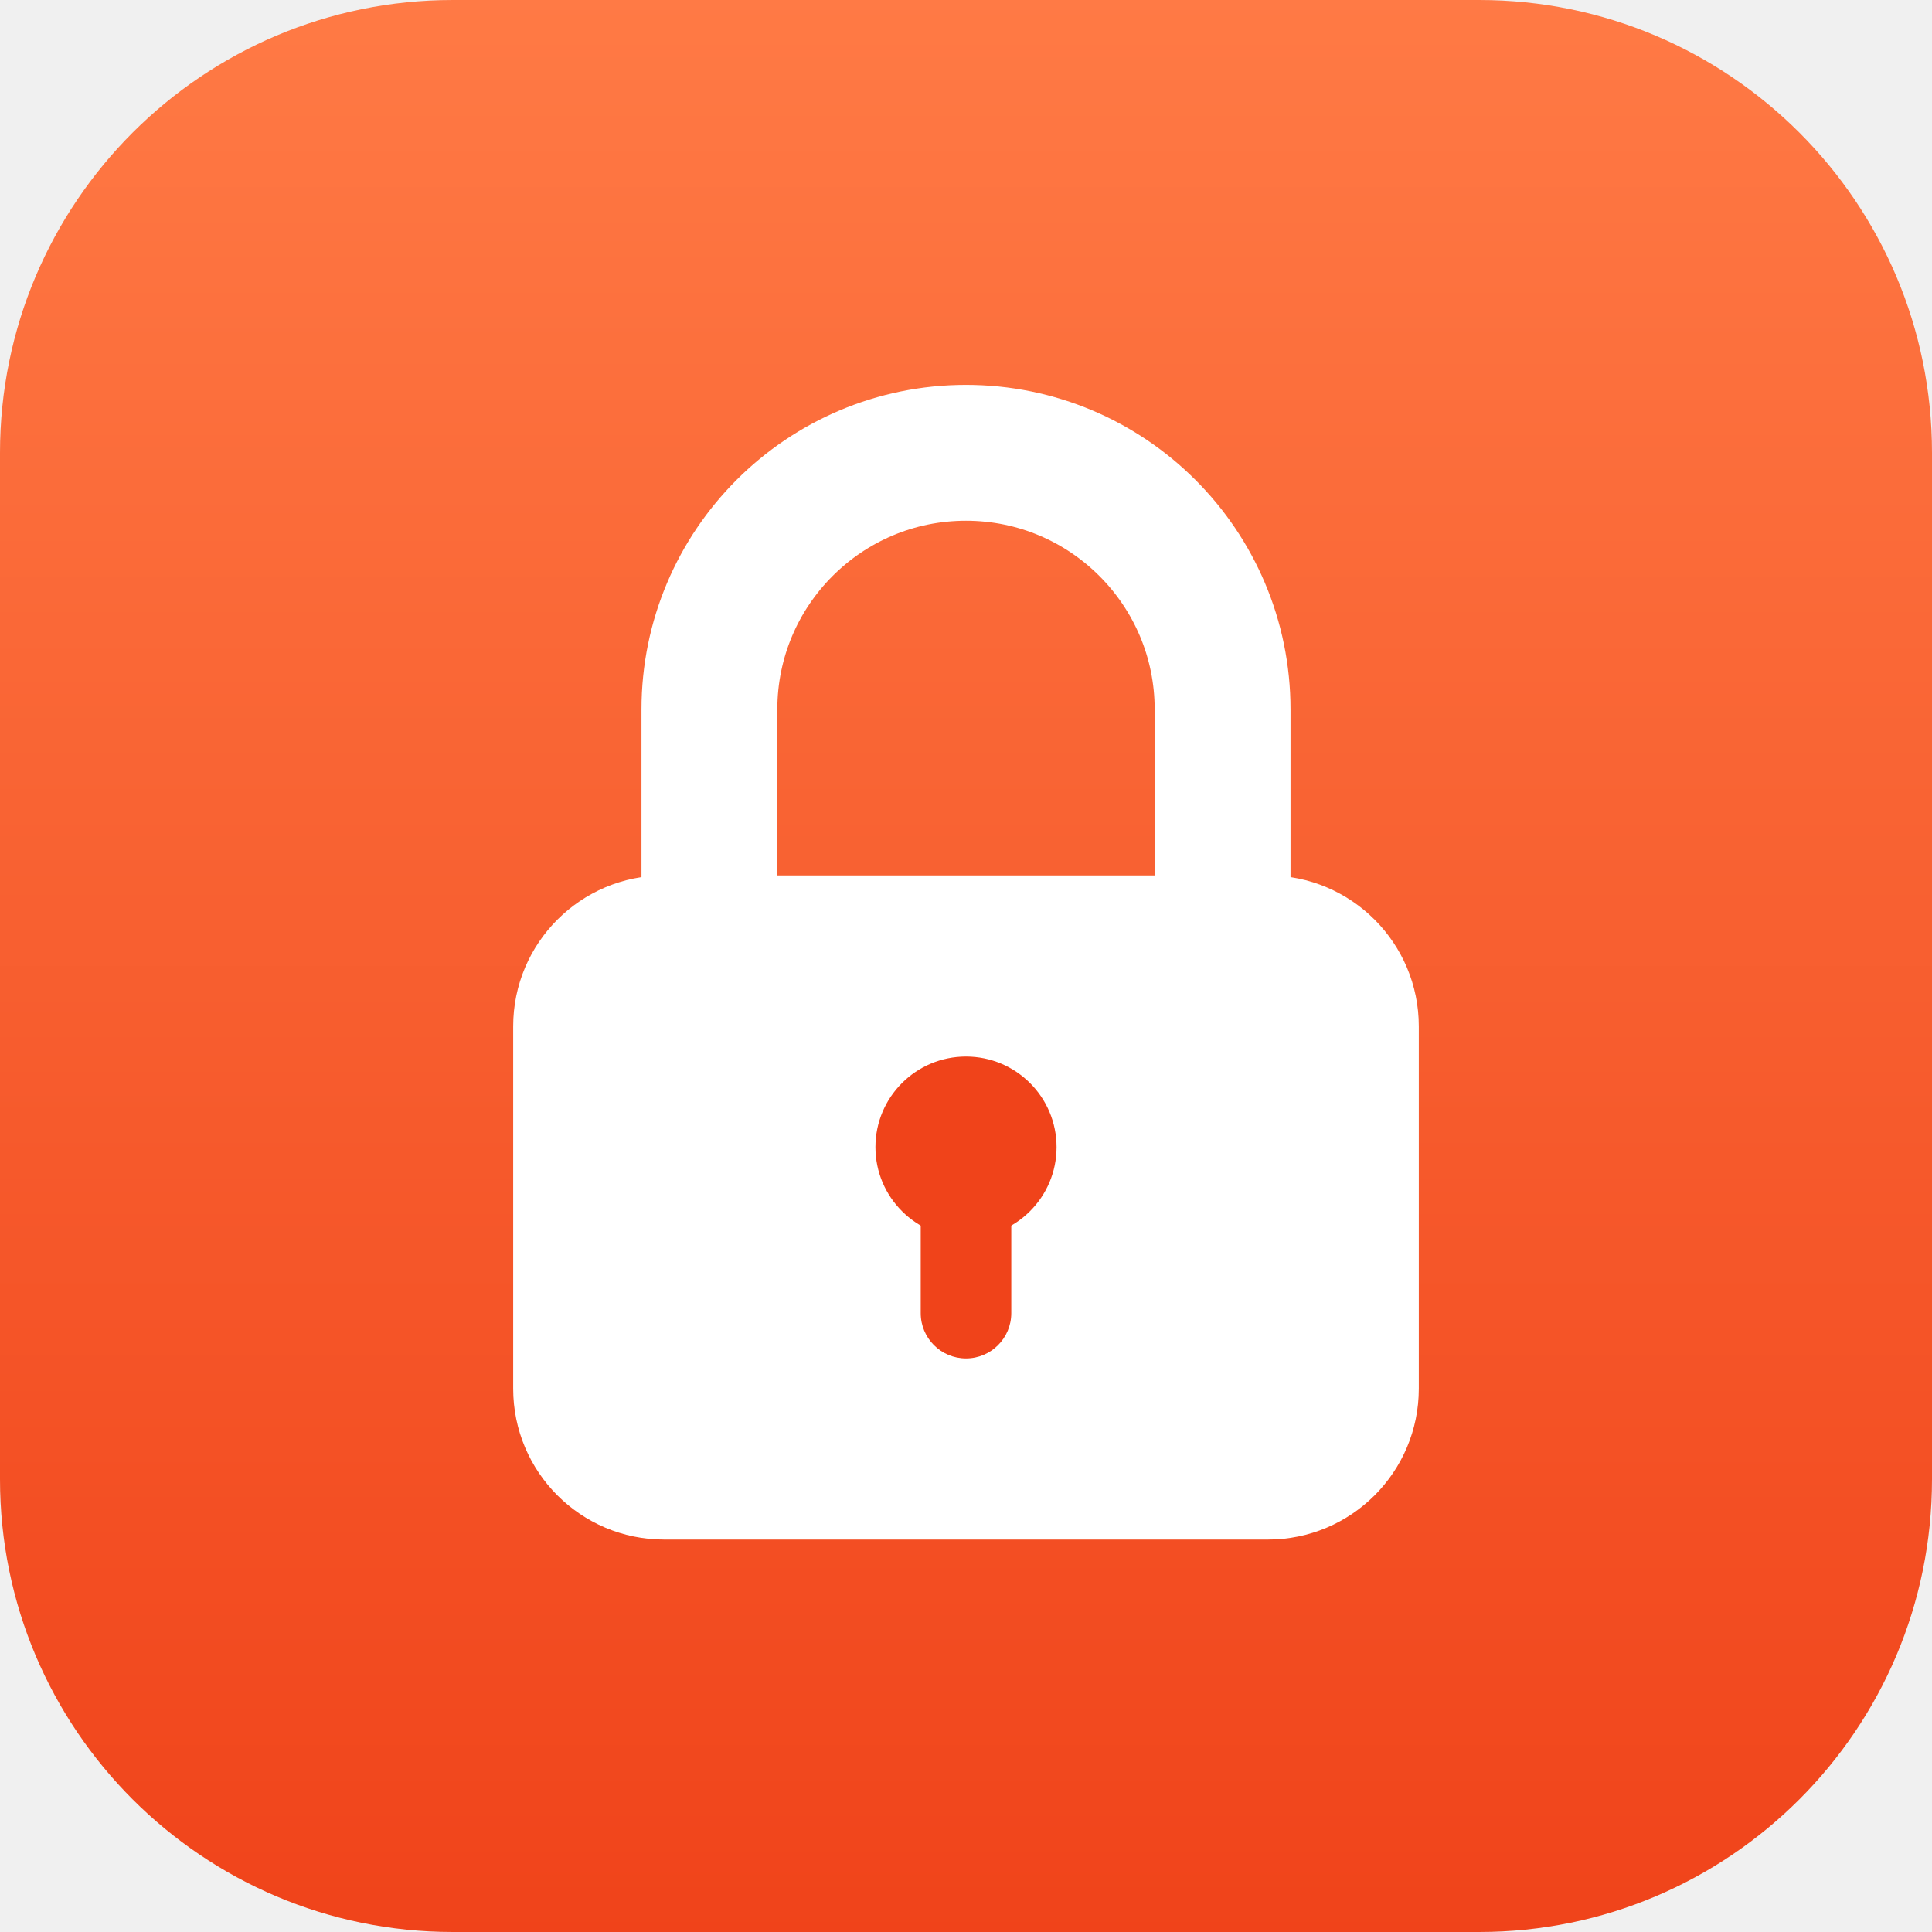
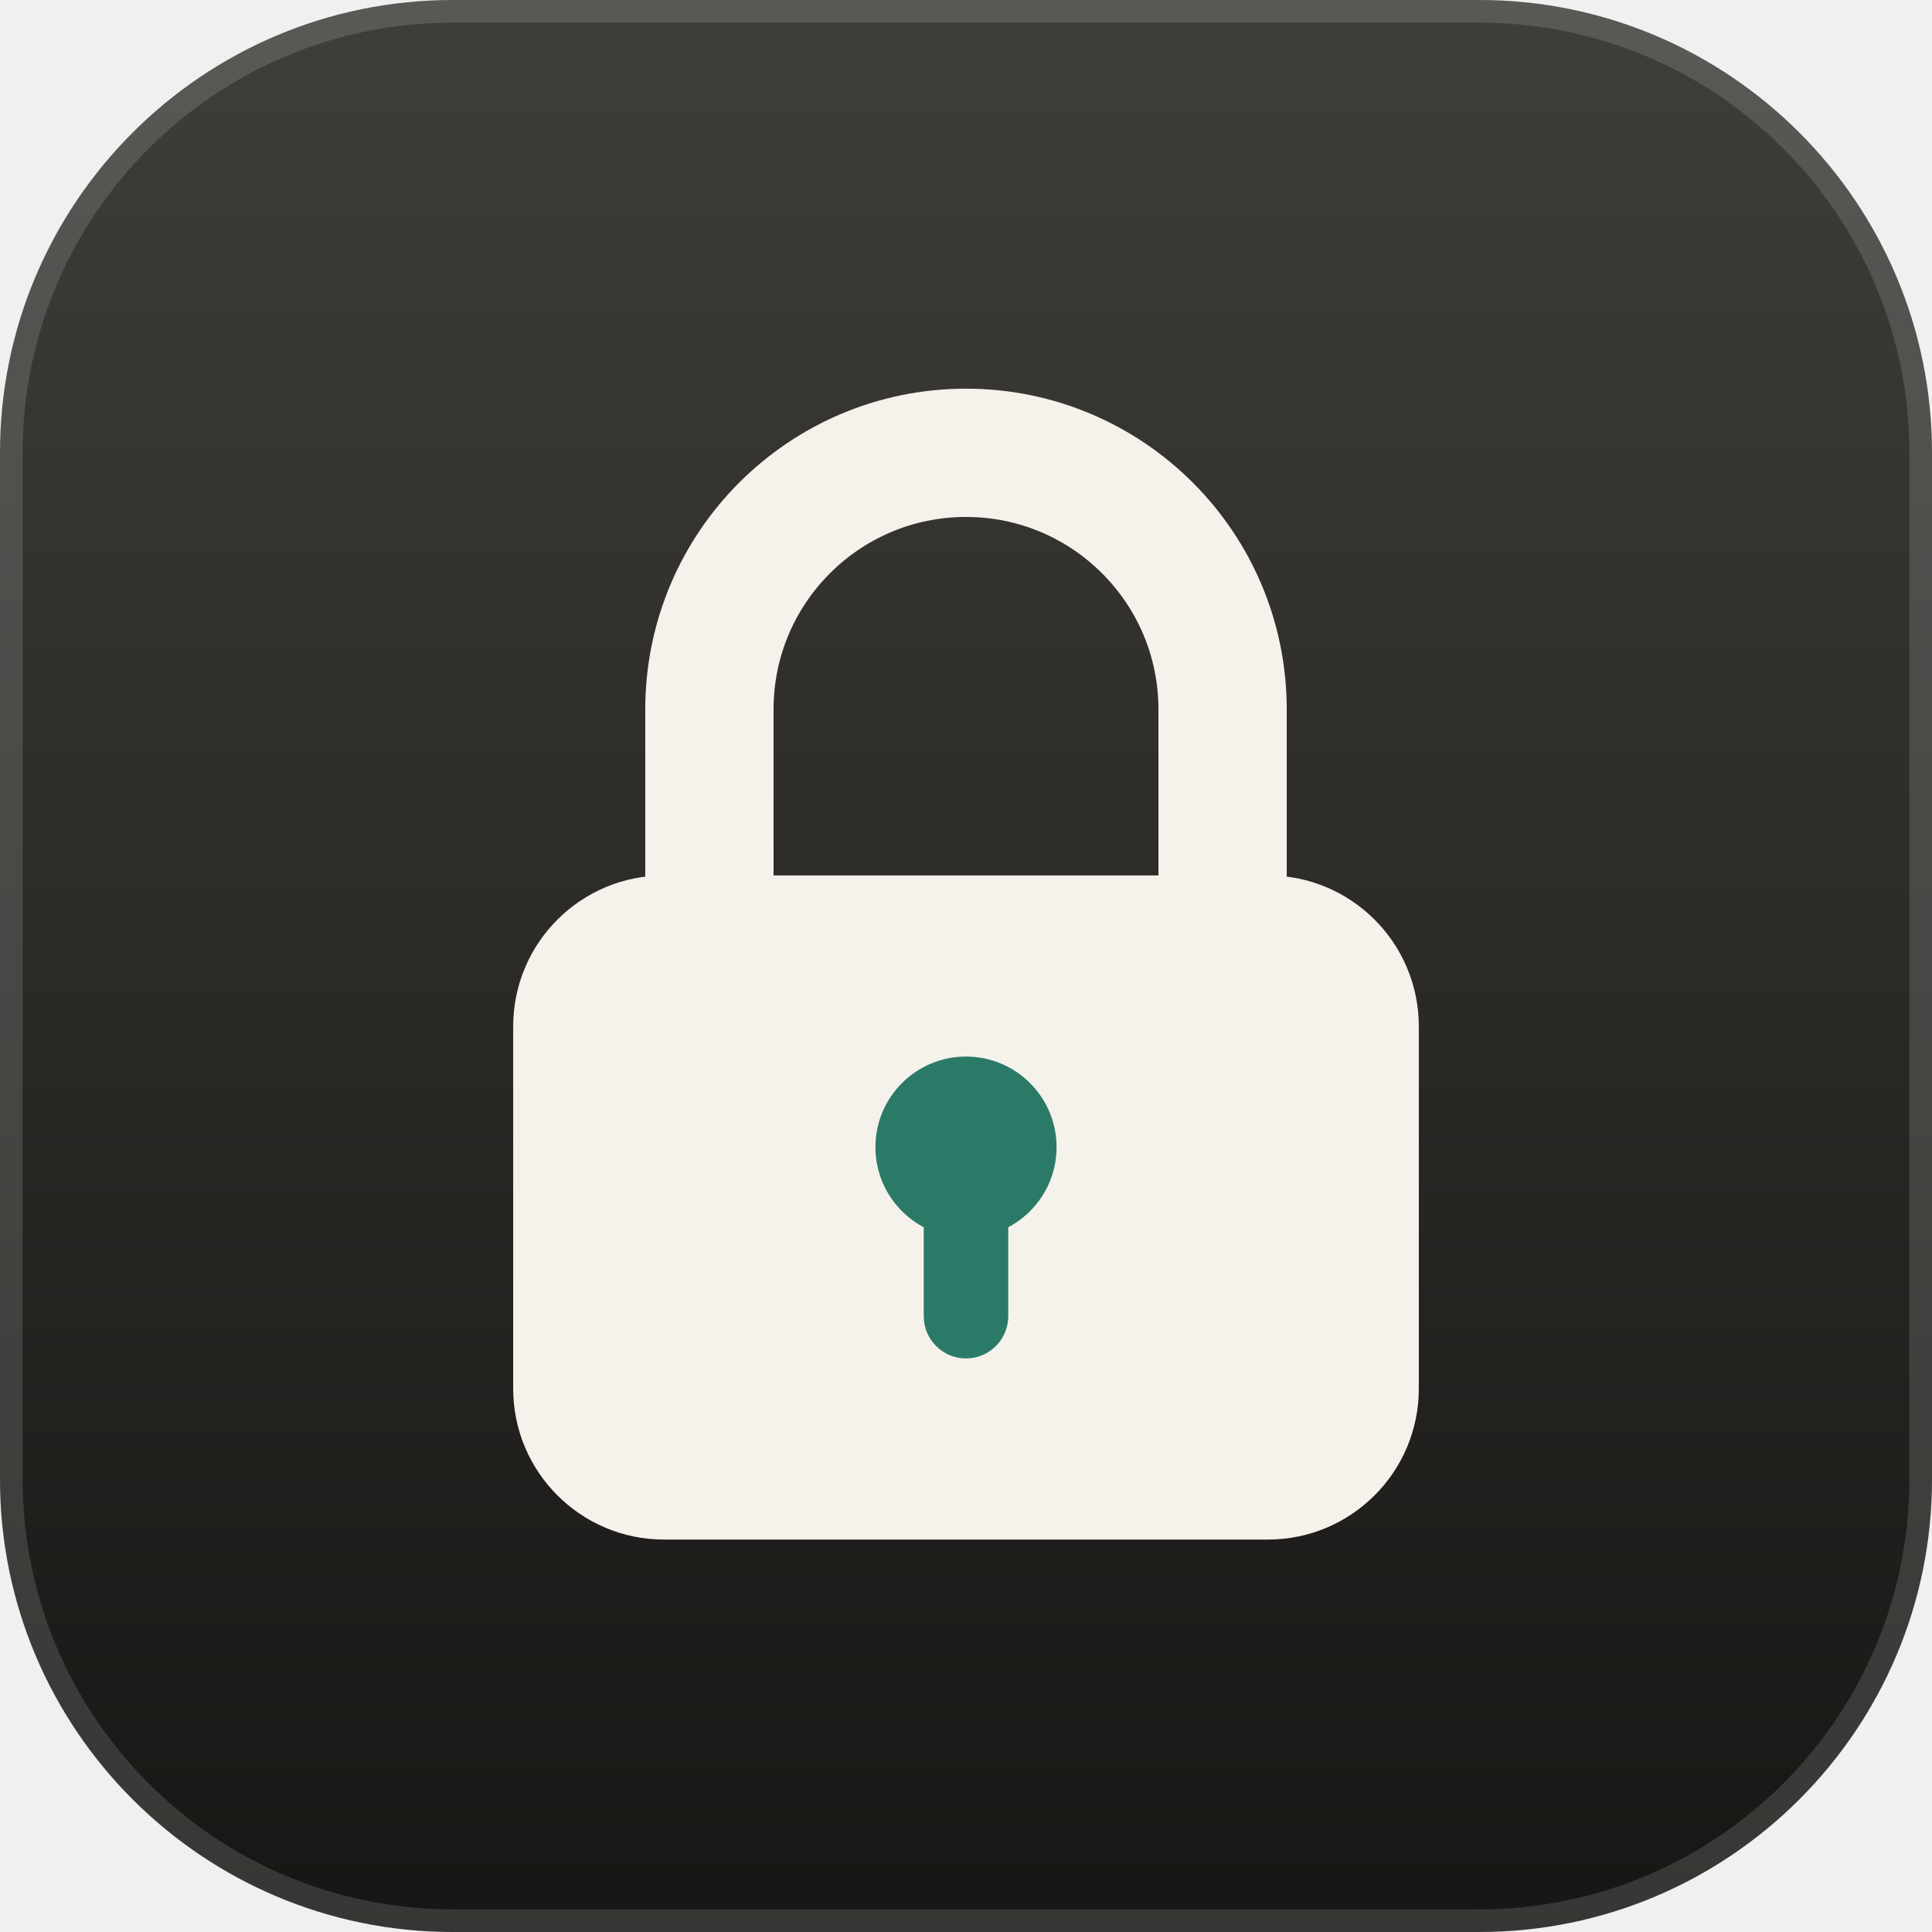
<svg xmlns="http://www.w3.org/2000/svg" viewBox="0 0 128 128" width="128" height="128" role="img" aria-label="Latch">
  <defs>
    <linearGradient id="g" x1="0" y1="0" x2="0" y2="1">
-       <stop offset="0" stop-color="#ff7a45" />
-       <stop offset="1" stop-color="#f0431a" />
+       <stop offset="0" stop-color="#403E3A" />
+       <stop offset="1" stop-color="#171614" />
    </linearGradient>
  </defs>
  <rect width="128" height="128" rx="30" fill="url(#g)" />
-   <path d="M47 60V47a17 17 0 0 1 34 0v13" fill="none" stroke="#fff" stroke-width="9" stroke-linecap="round" />
-   <rect x="34" y="58" width="60" height="44" rx="10" fill="#fff" />
-   <circle cx="64" cy="76" r="6" fill="#f0431a" />
-   <rect x="61" y="78" width="6" height="12" rx="3" fill="#f0431a" />
+   <rect x=".75" y=".75" width="126.5" height="126.5" rx="29.250" fill="none" stroke="#fff" stroke-opacity=".14" stroke-width="1.500" />
+   <path d="M47 60V47a17 17 0 0 1 34 0v13" fill="none" stroke="#F5F2EB" stroke-width="8.500" stroke-linecap="round" />
+   <rect x="34" y="58" width="60" height="44" rx="10" fill="#F5F2EB" />
+   <circle cx="64" cy="76" r="6" fill="#2B7A68" />
+   <rect x="61.200" y="78" width="5.600" height="12" rx="2.800" fill="#2B7A68" />
</svg>
